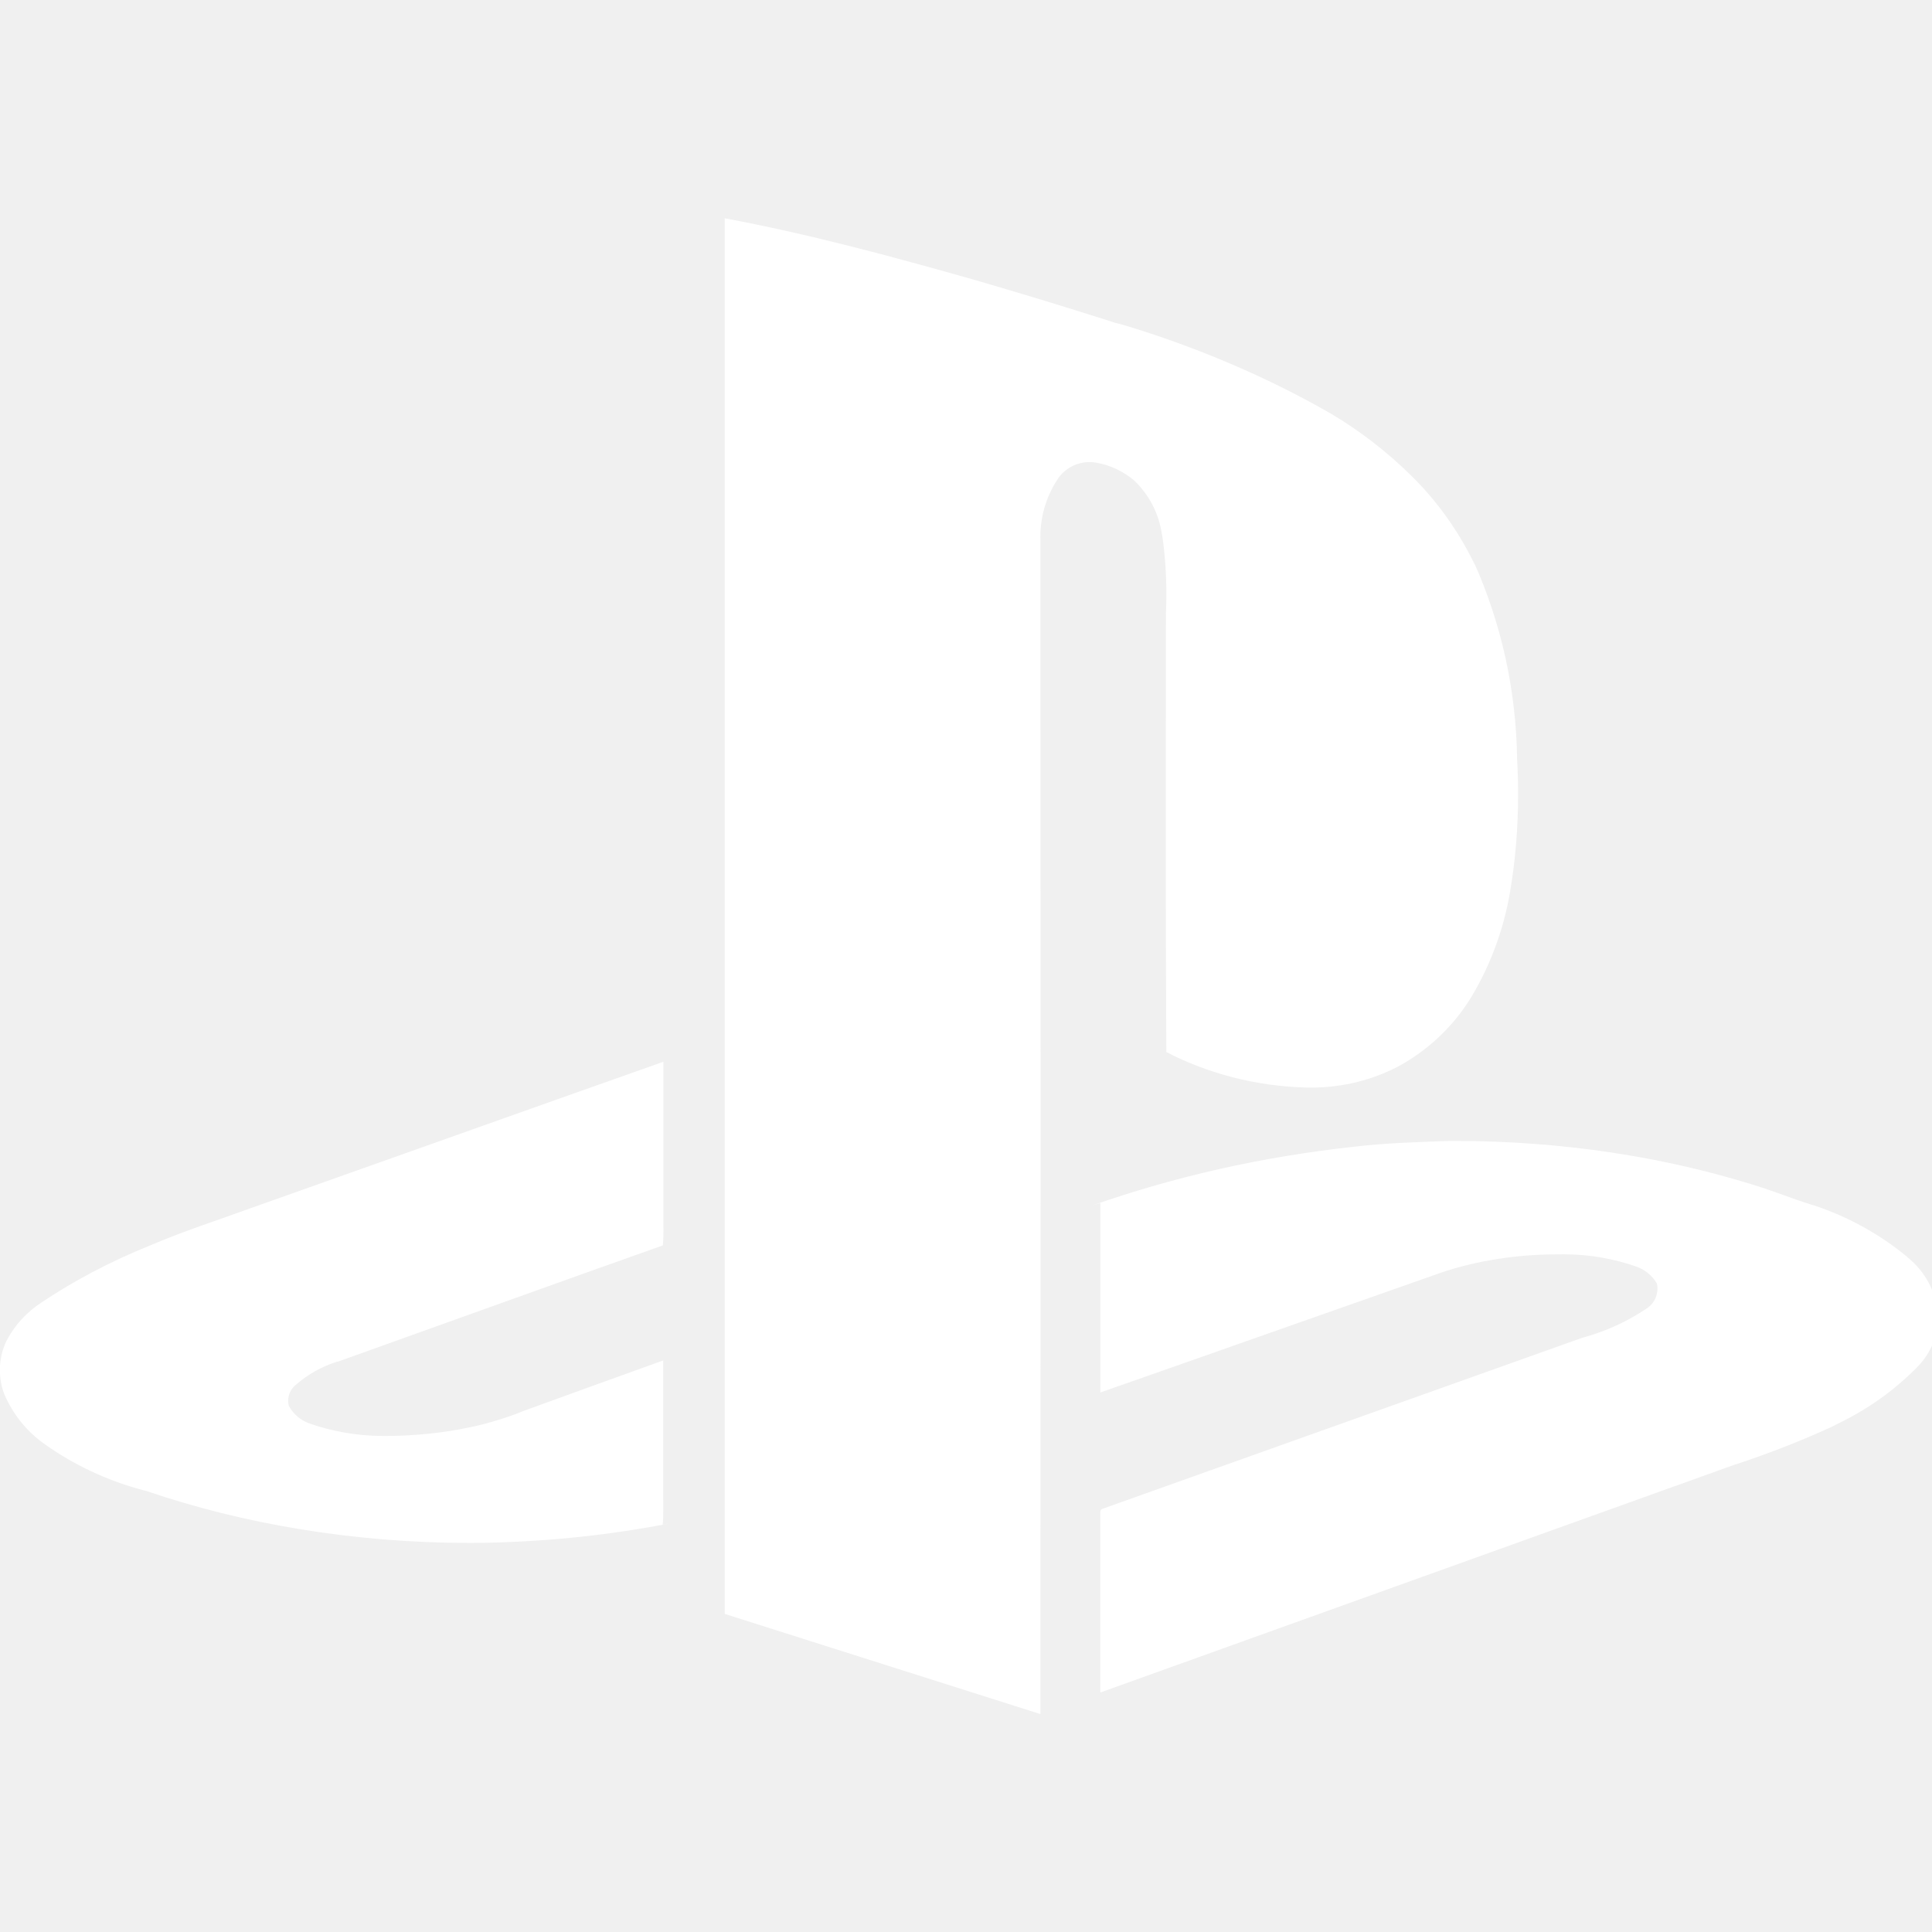
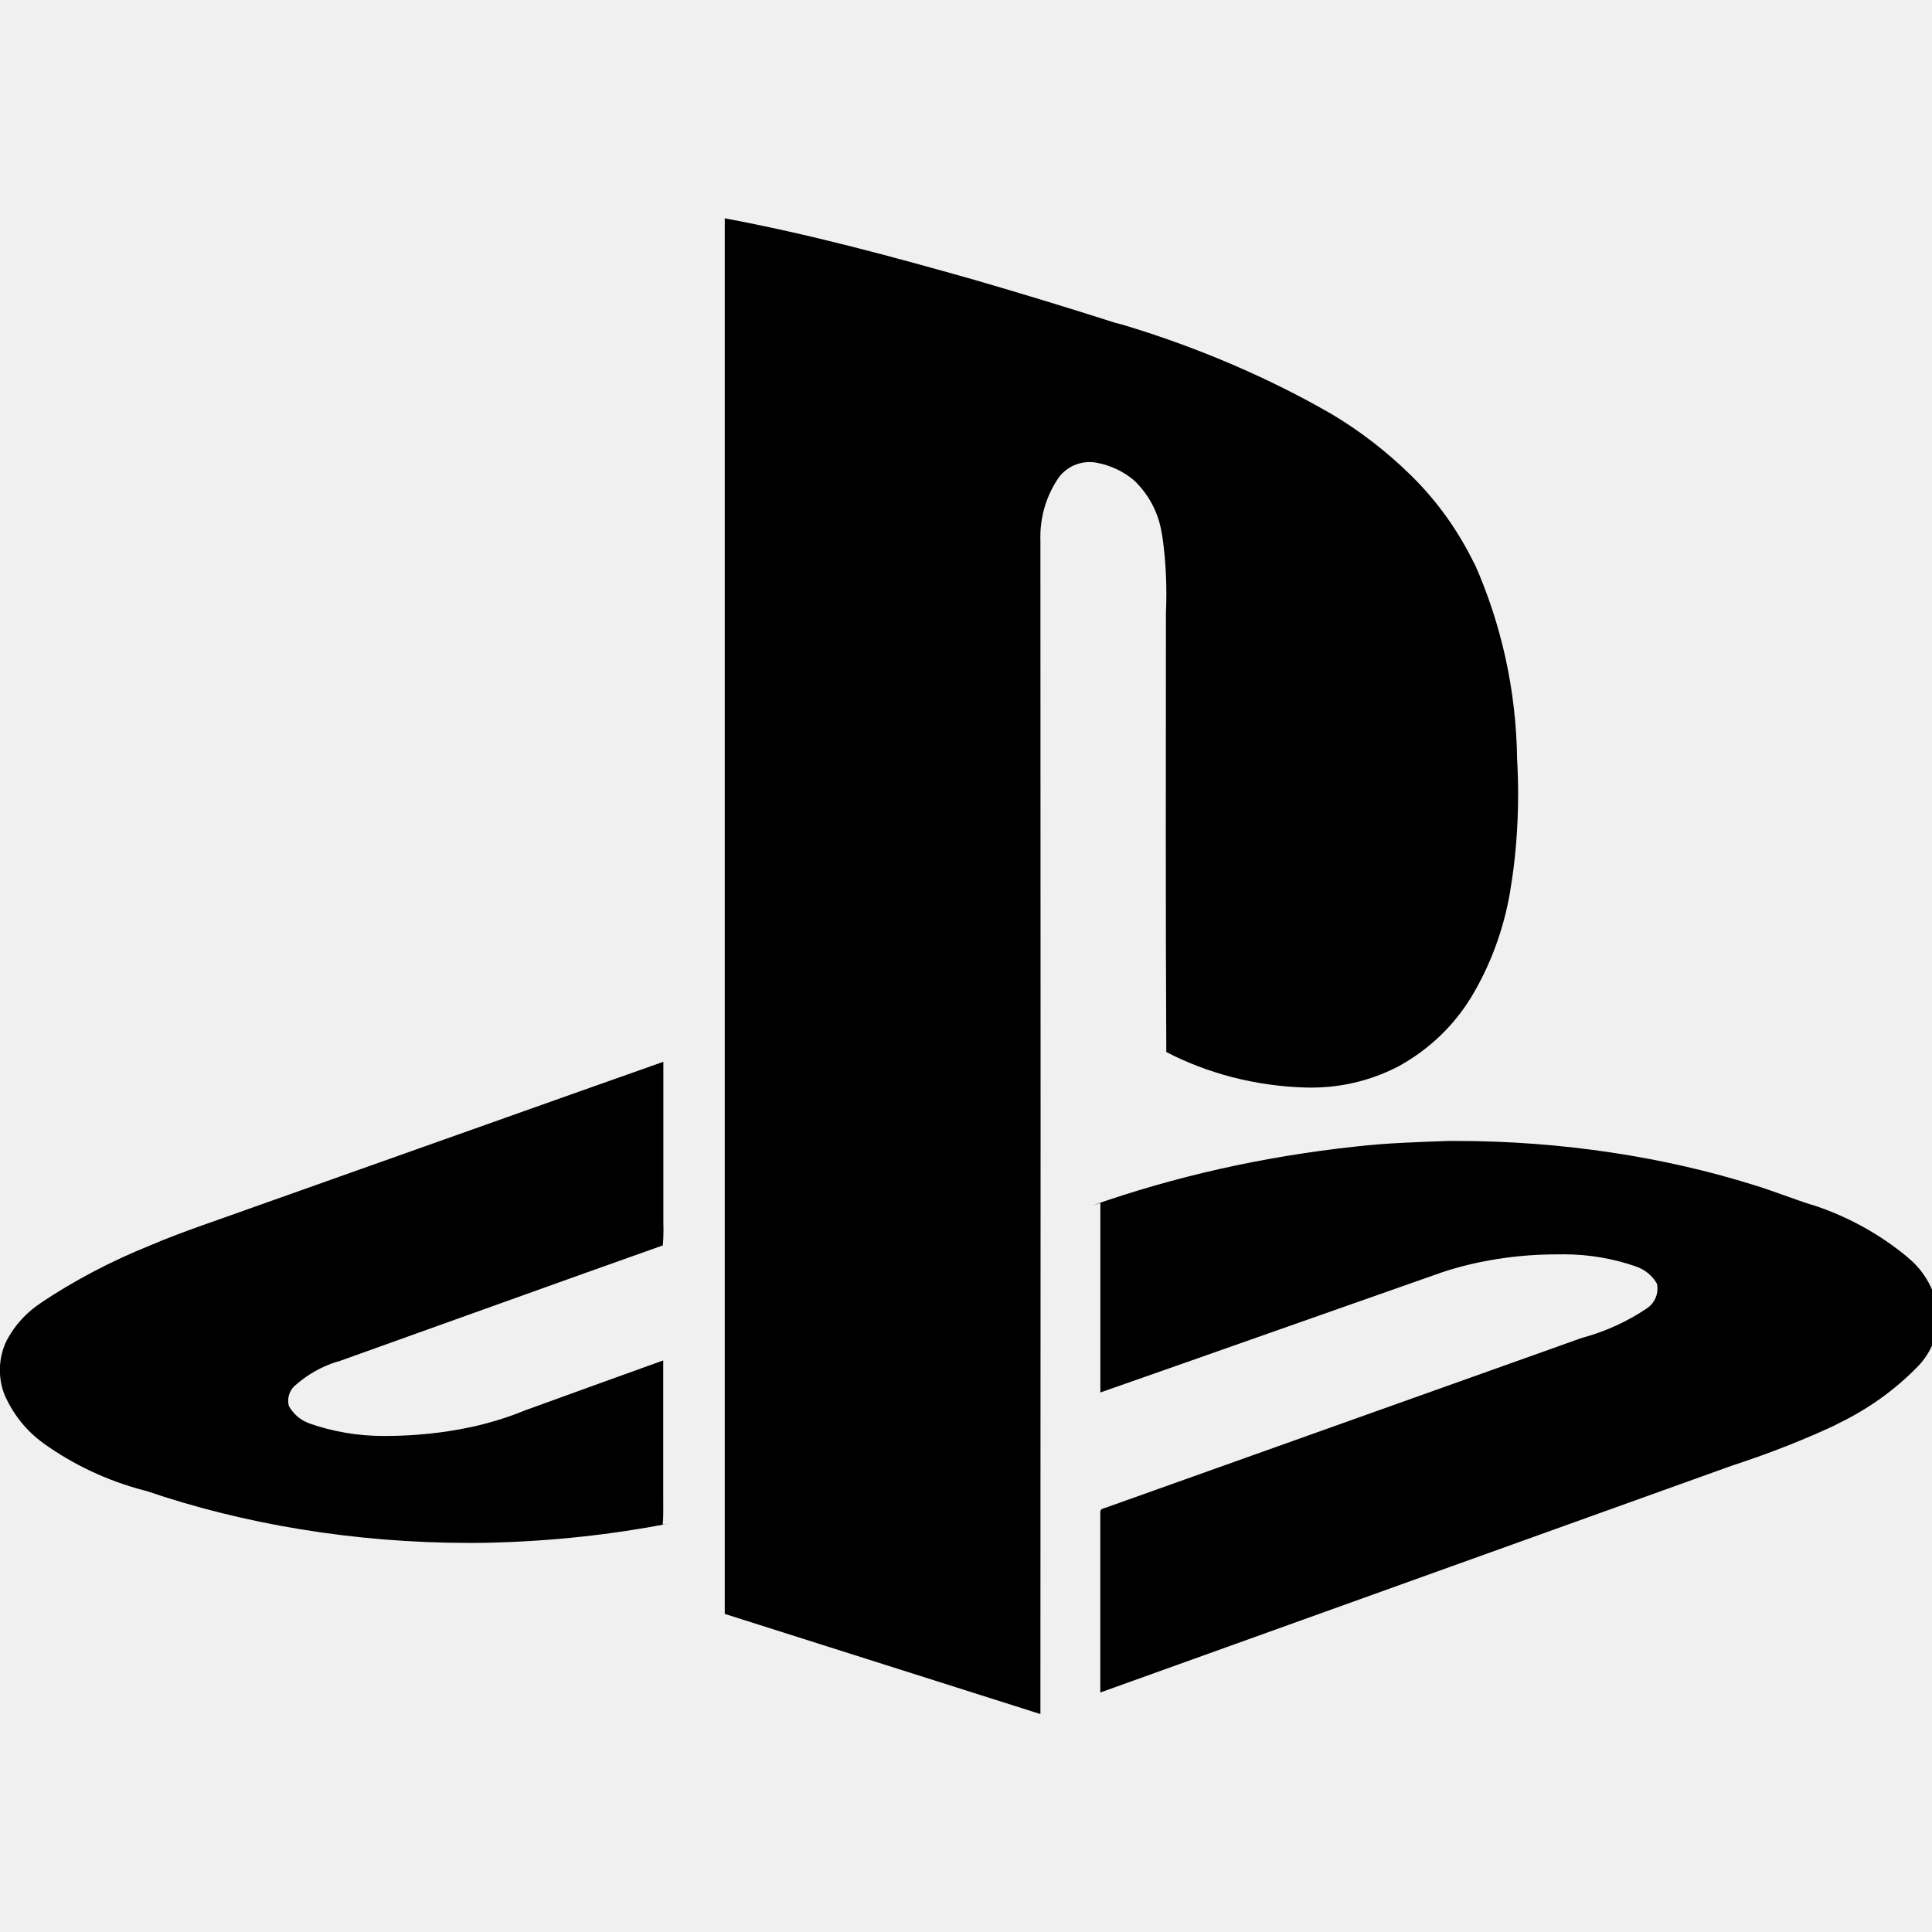
- <svg xmlns="http://www.w3.org/2000/svg" fill="white" width="800px" height="800px" viewBox="0 -3.5 31 31">
+ <svg xmlns="http://www.w3.org/2000/svg" width="800px" height="800px" viewBox="0 -3.5 31 31">
  <path d="m18.646 5.077c.044.289.069.622.069.96 0 .109-.003.218-.008.326l.001-.015c0 2.344-.007 4.688.006 7.032.655.34 1.427.549 2.245.57h.007c.022.001.048.001.074.001.521 0 1.011-.131 1.439-.362l-.016.008c.478-.268.867-.644 1.143-1.096l.008-.014c.295-.491.512-1.064.616-1.677l.004-.029c.08-.464.125-.998.125-1.542 0-.191-.006-.382-.017-.57l.001.026c-.013-1.131-.259-2.202-.692-3.171l.02.051c-.269-.559-.613-1.036-1.027-1.443l-.001-.001c-.389-.383-.824-.72-1.298-1l-.031-.017c-.979-.56-2.112-1.048-3.302-1.404l-.116-.03c-.75-.24-1.505-.47-2.262-.69-1.323-.375-2.652-.735-4.005-.987q0 11.2 0 22.393l5.065 1.607q.006-9.414 0-18.827c-.001-.018-.001-.039-.001-.06 0-.36.112-.693.304-.967l-.004.005c.115-.146.292-.24.49-.24.038 0 .074.003.11.01l-.004-.001c.234.043.44.143.609.286l-.002-.002c.235.224.397.523.446.858l.001.008zm-13.226 13.272c1.738-.621 3.475-1.249 5.216-1.866.007-.076.01-.165.01-.254 0-.034-.001-.069-.002-.103v.005c0-.865 0-1.73 0-2.594-2.202.777-4.4 1.563-6.602 2.342-.537.196-1.082.37-1.608.594-.675.272-1.254.581-1.795.943l.035-.022c-.243.156-.438.368-.569.619l-.004.009c-.065.135-.103.294-.103.461 0 .139.026.271.073.393l-.003-.007c.139.322.354.589.624.785l.005.004c.47.338 1.02.601 1.613.756l.035.008c1.548.53 3.332.835 5.187.835.117 0 .234-.001.351-.004h-.017c.995-.024 1.948-.129 2.876-.308l-.108.017c.014-.146.006-.293.008-.439 0-.732 0-1.463 0-2.194-.744.266-1.487.537-2.23.806-.244.101-.536.193-.837.26l-.037.007c-.406.087-.873.138-1.351.139h-.001c-.009 0-.021 0-.032 0-.42 0-.823-.072-1.198-.204l.025.008c-.15-.049-.271-.15-.344-.282l-.002-.003c-.007-.025-.011-.054-.011-.084 0-.102.047-.193.12-.254h.001c.188-.165.413-.294.66-.372l.013-.004zm25.184-1.68c-.436-.361-.949-.648-1.509-.831l-.033-.009c-.309-.098-.609-.22-.918-.314-1.432-.449-3.079-.708-4.786-.708-.036 0-.073 0-.109 0h.006c-.502.018-1.004.032-1.503.09-1.52.165-2.908.484-4.228.946l.132-.04q0 1.52 0 3.04c1.829-.64 3.654-1.287 5.482-1.928.551-.183 1.185-.288 1.844-.288h.052-.003c.018 0 .039-.001.06-.001.412 0 .808.071 1.176.201l-.025-.008c.148.048.269.147.343.276l.002.003c.005.024.008.051.008.079 0 .139-.075.261-.186.327l-.002.001c-.291.195-.629.352-.99.453l-.025.006q-3.85 1.374-7.699 2.745c-.054.01-.033.076-.038.114v2.834q5.06-1.819 10.121-3.635c.665-.218 1.21-.437 1.738-.685l-.092.039c.528-.245.979-.567 1.359-.959l.001-.001c.198-.209.32-.492.32-.804 0-.004 0-.008 0-.012v.001c-.034-.378-.22-.707-.497-.929l-.003-.002z" />
</svg>
